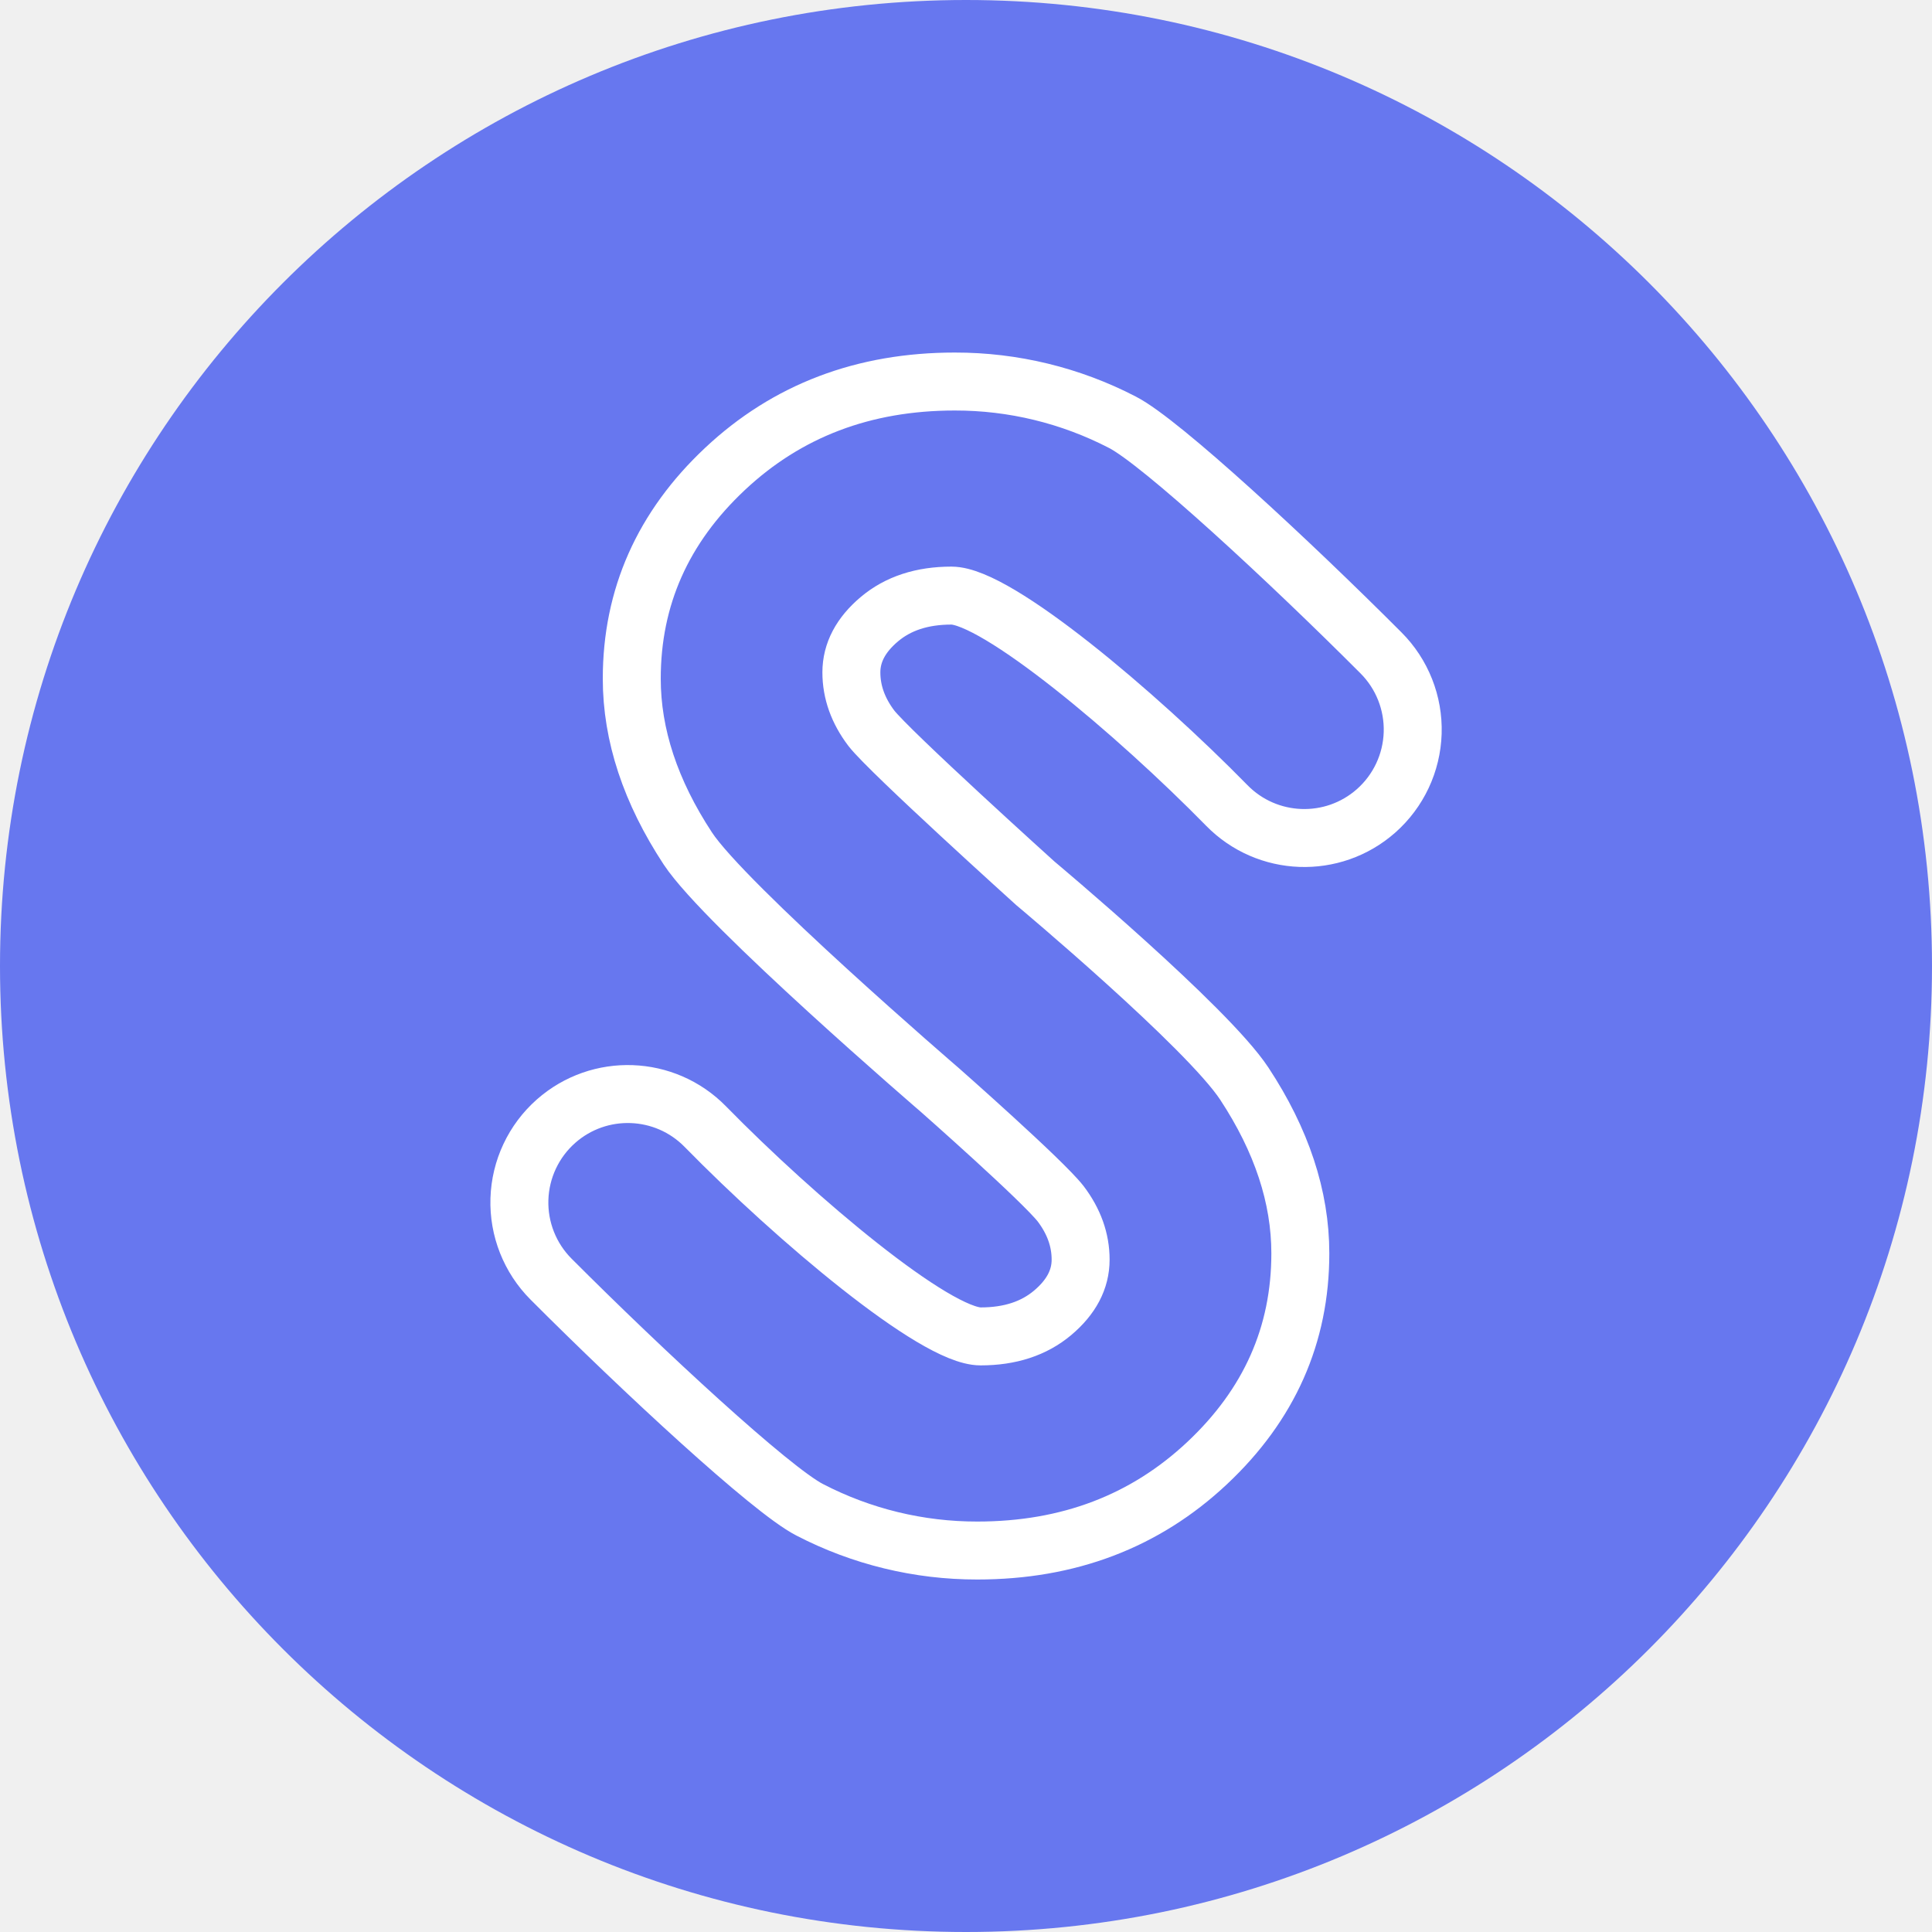
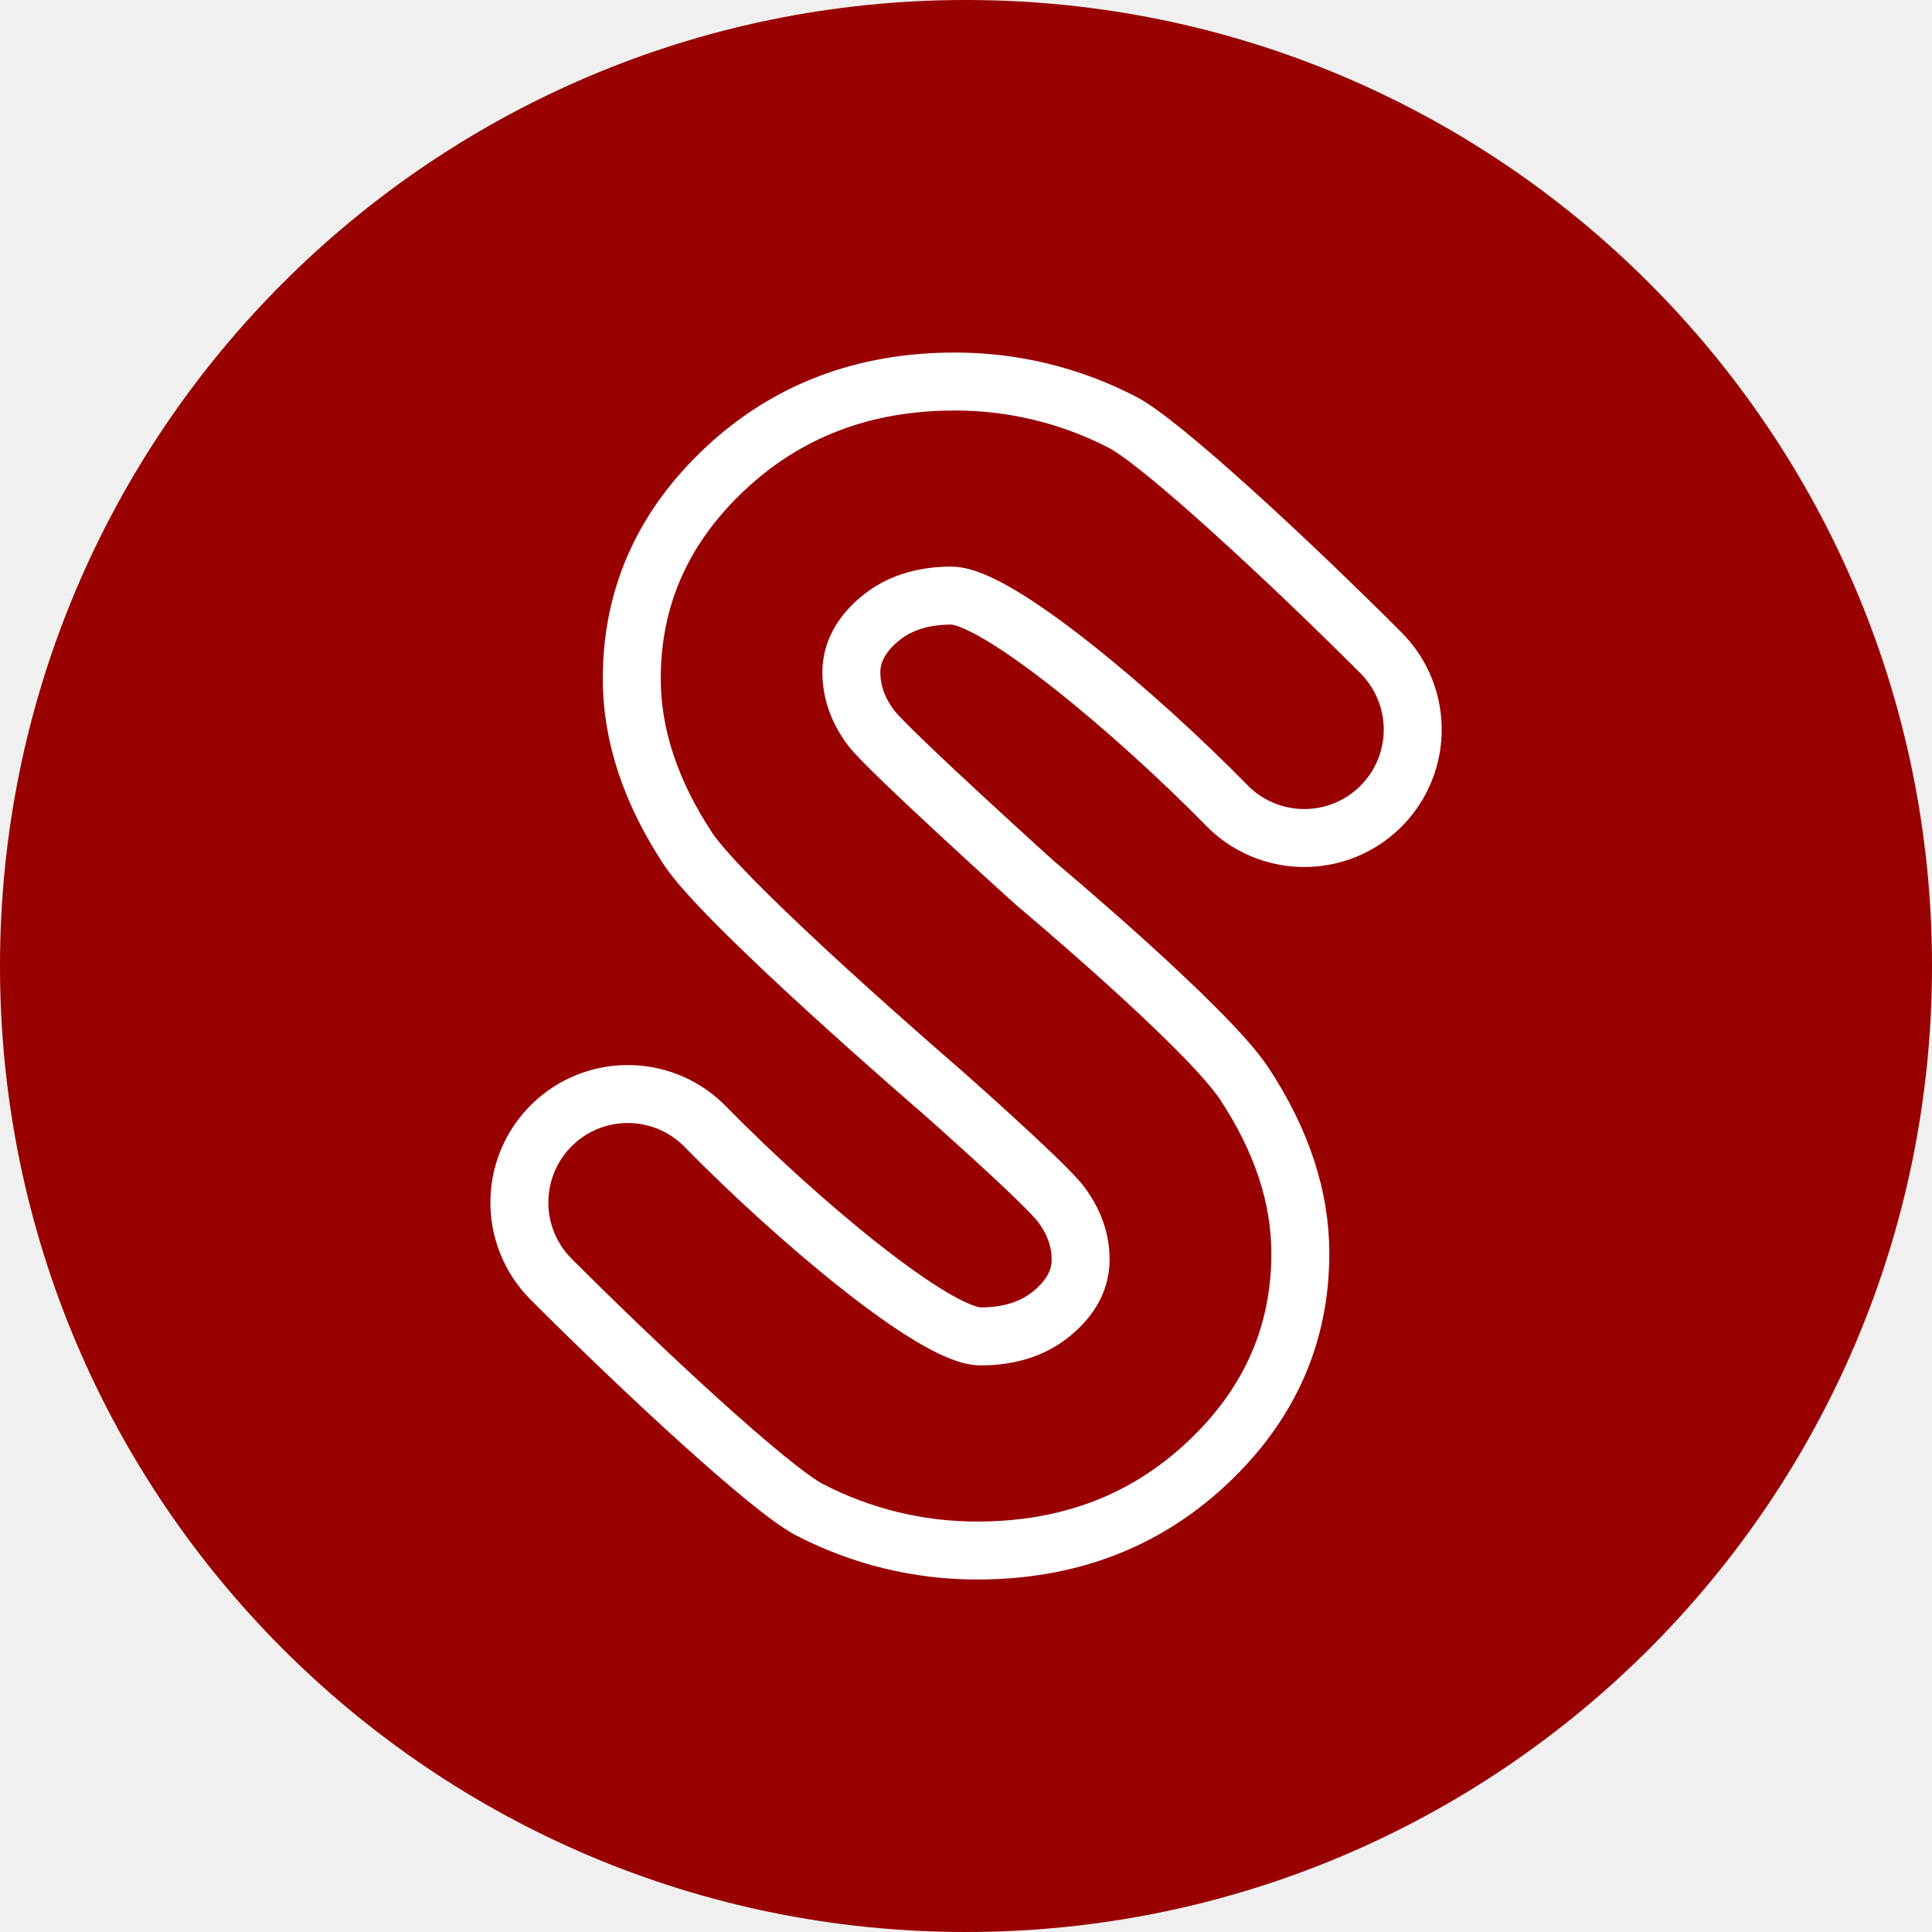
<svg xmlns="http://www.w3.org/2000/svg" id="Layer_1" data-name="Layer 1" viewBox="0 0 1000 1000">
  <defs>
-     <style>.cls-1{fill:#6777ef;}.cls-2{fill:none;stroke:#fff;stroke-miterlimit:10;stroke-width:30px;}</style>
+     <style>.cls-1{fill:#990000;}.cls-2{fill:none;stroke:#fff;stroke-miterlimit:10;stroke-width:30px;}</style>
  </defs>
  <circle class="cls-1" cx="500" cy="500" r="500" />
  <path class="cls-2" d="M486.5,564.21S375.28,468.5,356,439.14s-29-58.64-29-87.86q0-63.25,48.22-108.53t119-45.27a187.77,187.77,0,0,1,86.73,21.08c20,10.24,86.71,72.12,133.84,119.36a56.16,56.16,0,0,1-2.55,81.8h0a56.15,56.15,0,0,1-77.28-2.85c-46.88-47.82-119-108.59-142.5-108.59q-22.79,0-37.28,12.2T440.67,348q0,15.3,10.35,28.95c9.39,12.13,84.91,80.28,84.91,80.28s88.79,74.3,108.12,103.66,29,58.64,29,87.86q0,63.25-48.22,108.53t-119,45.27a187.77,187.77,0,0,1-86.73-21.08c-20-10.24-86.71-72.12-133.84-119.36a56.16,56.16,0,0,1,2.55-81.8h0a56.15,56.15,0,0,1,77.28,2.85C411.94,631,484,691.72,507.56,691.72q22.79,0,37.28-12.2T559.33,652q0-15.3-10.35-28.95C539.59,611,486.5,564.21,486.5,564.21Z" />
</svg>
